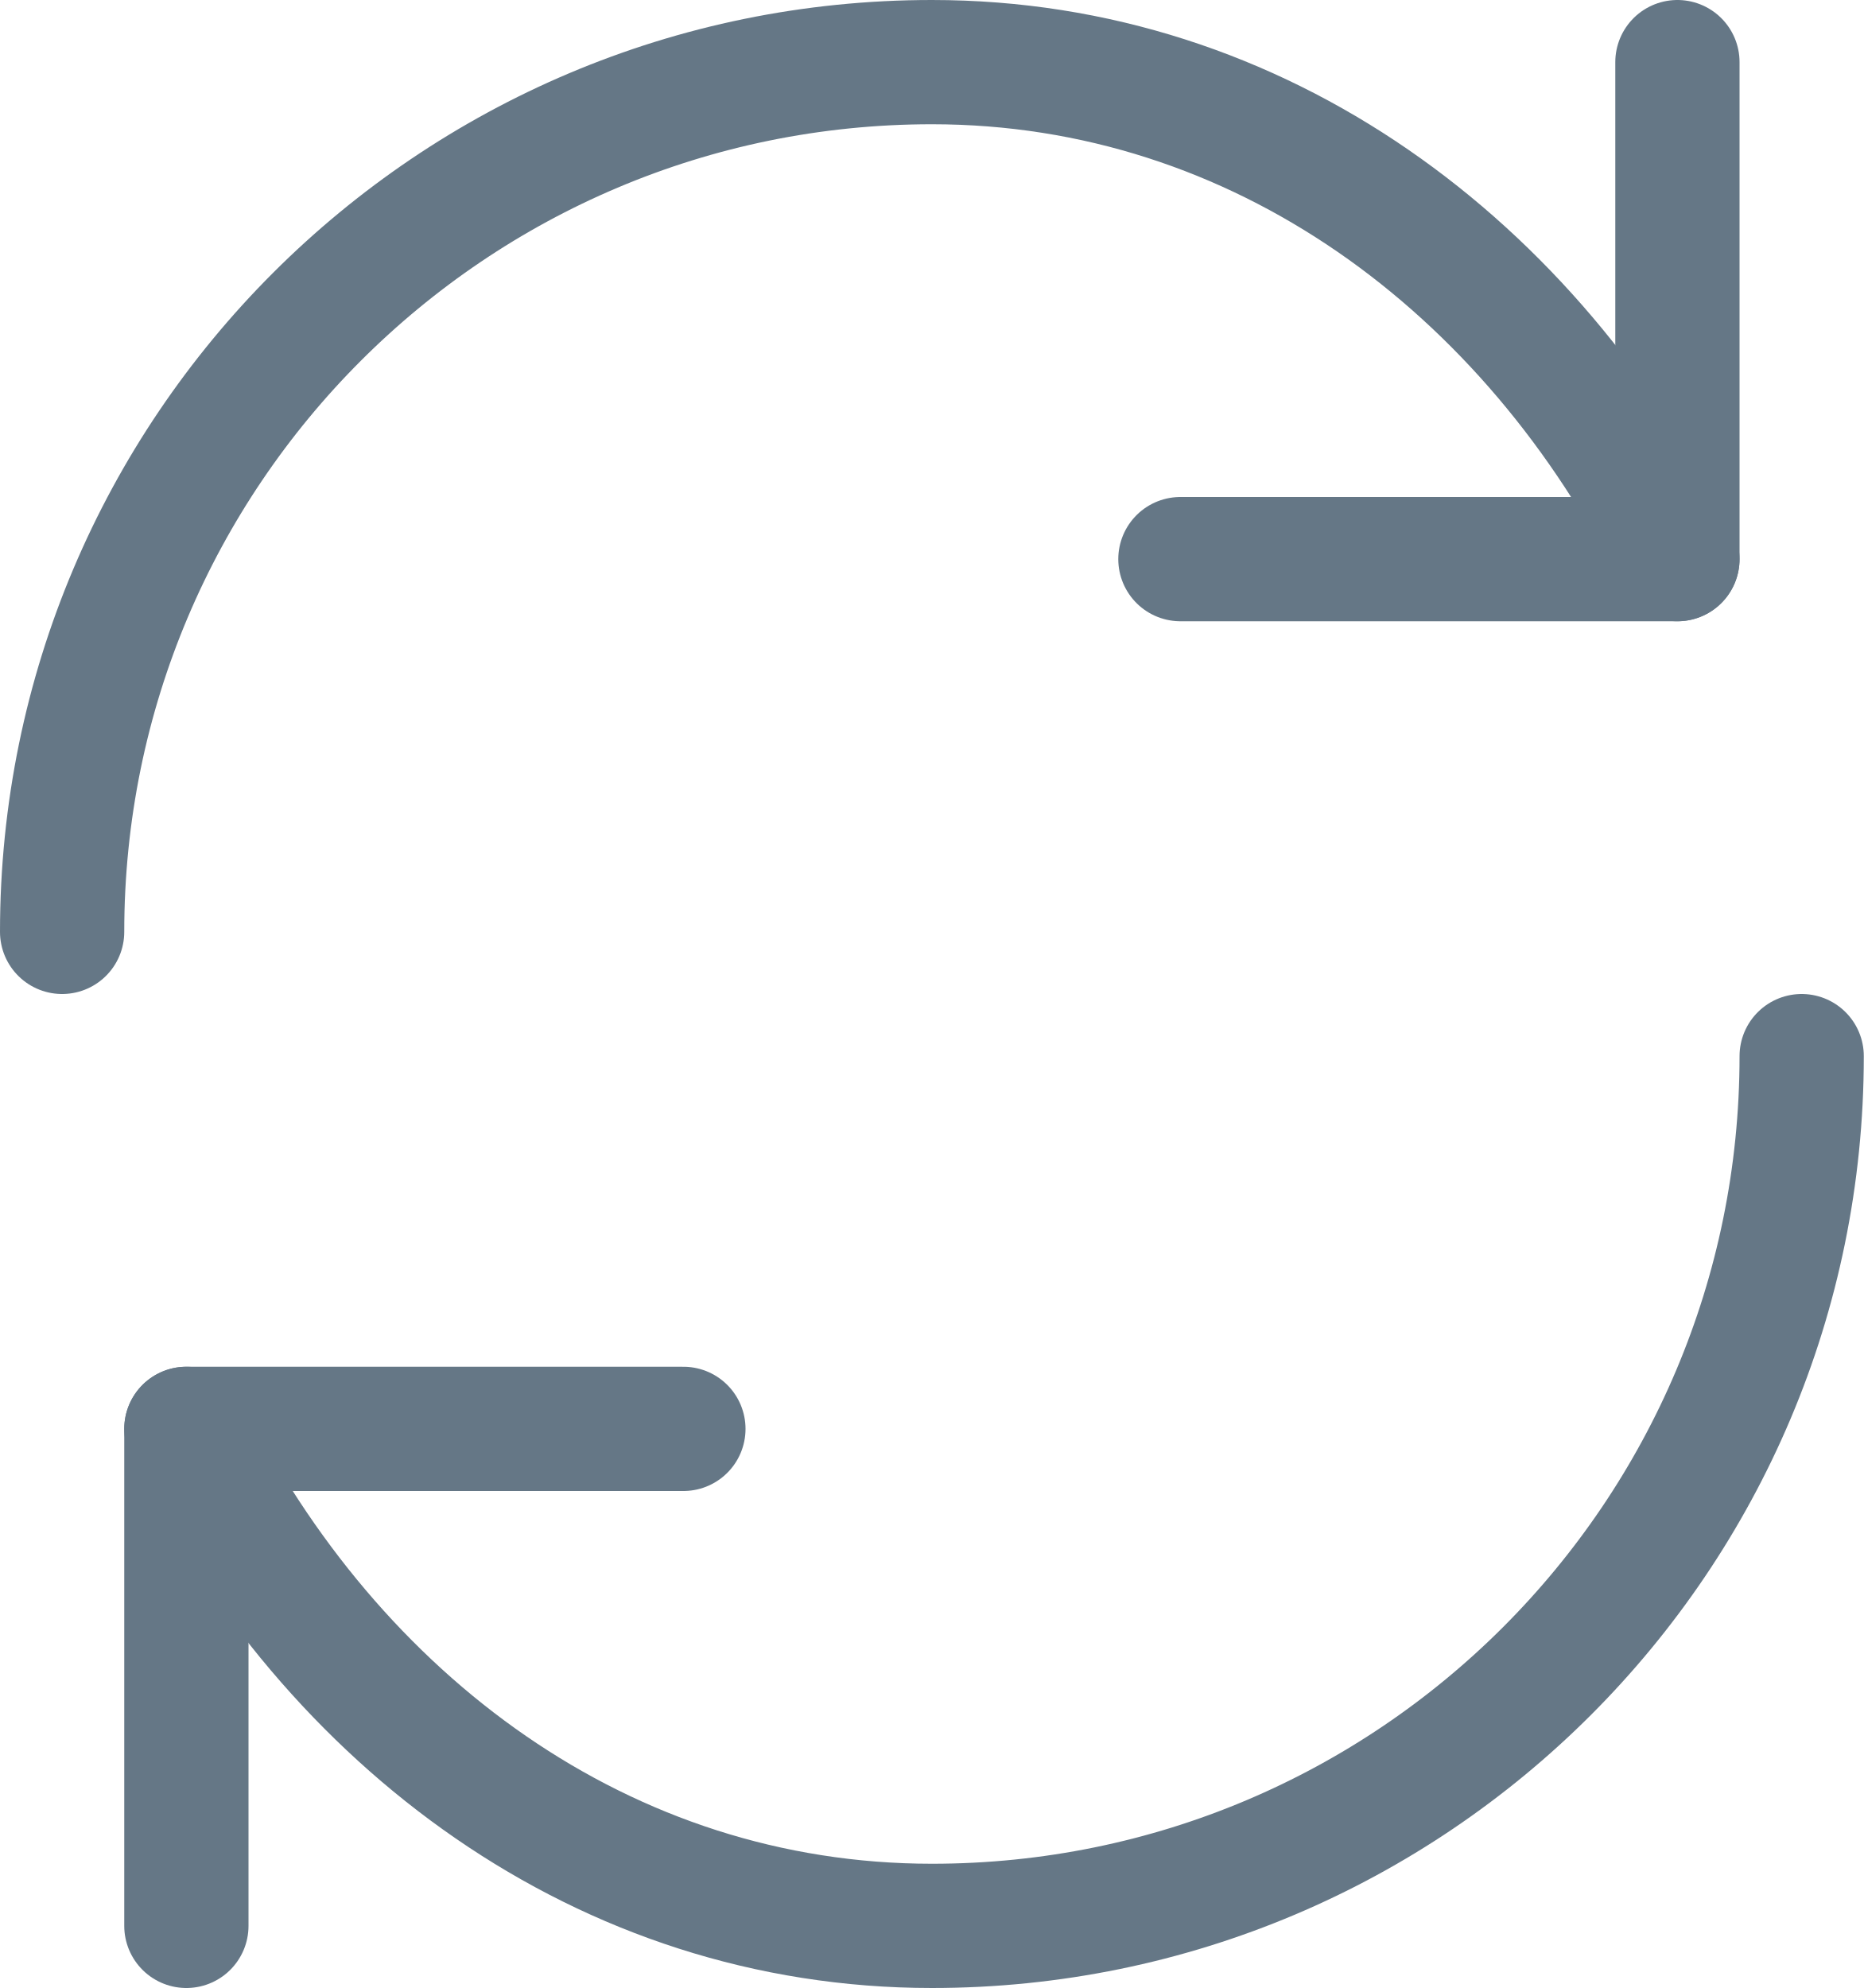
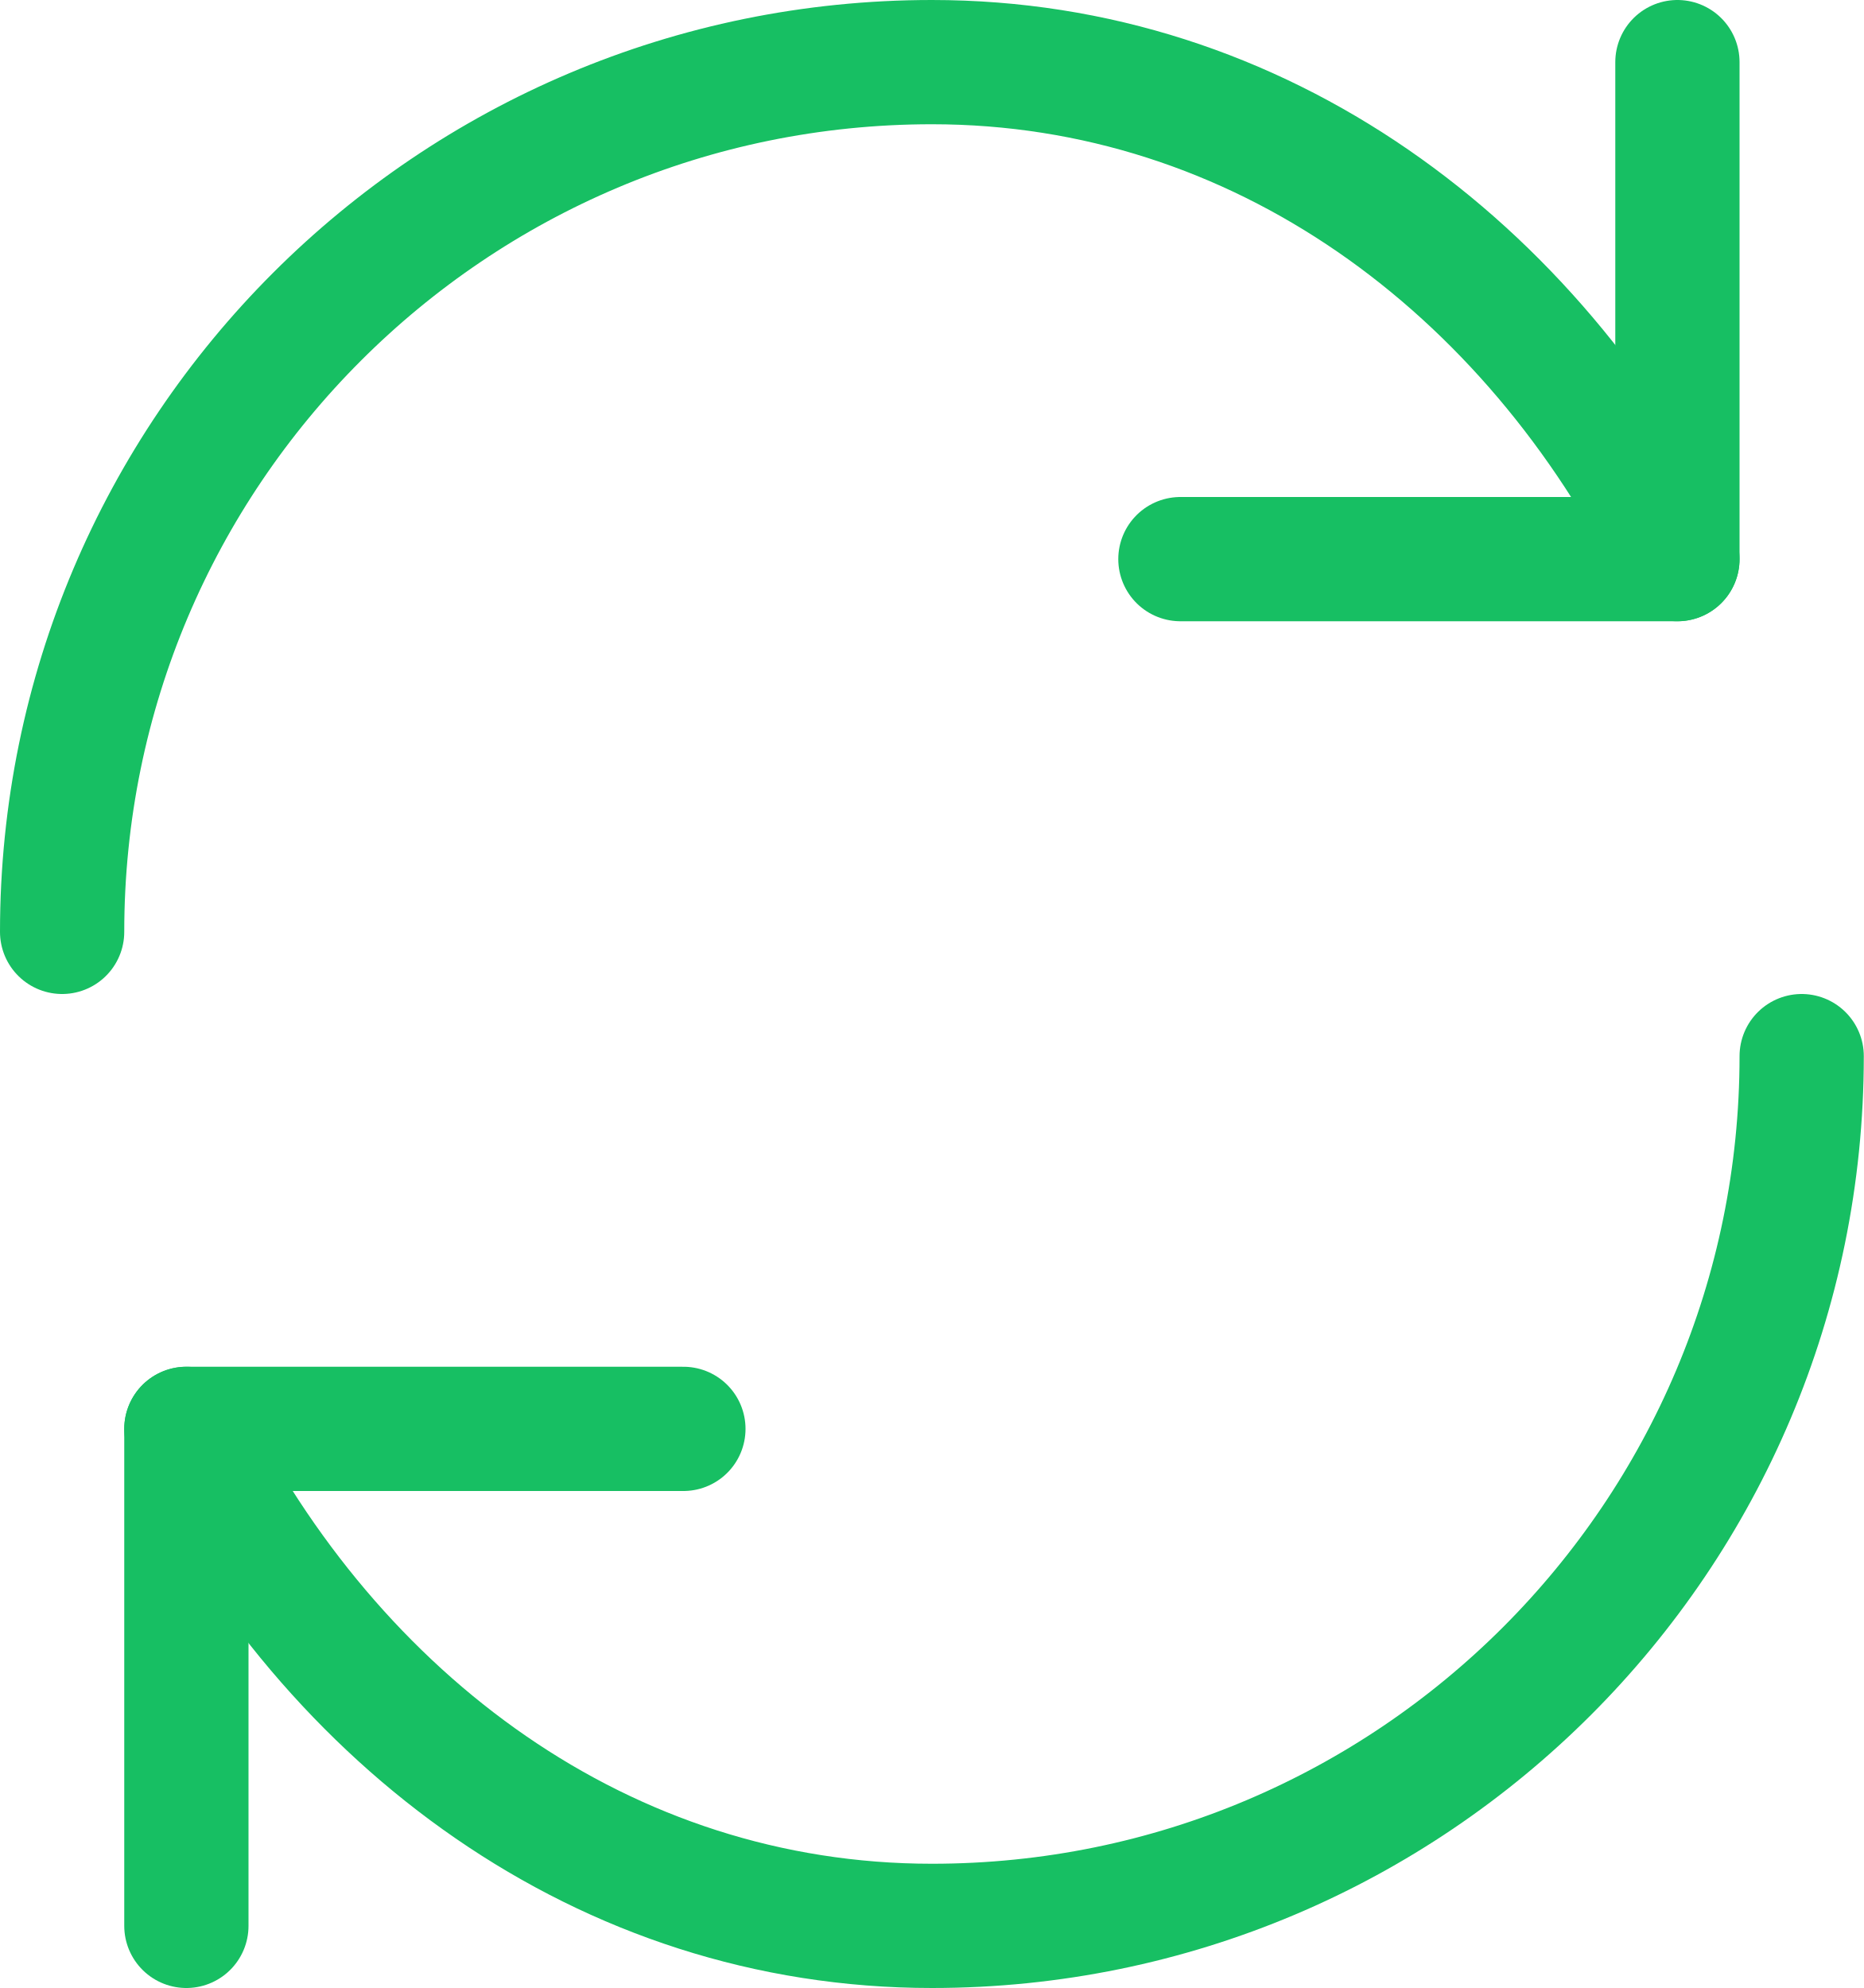
<svg xmlns="http://www.w3.org/2000/svg" width="15px" height="16px" viewBox="0 0 15 16" version="1.1">
  <defs />
  <g id="Symbols" stroke="none" stroke-width="1" fill="none" fill-rule="evenodd" stroke-linecap="round" stroke-linejoin="round">
-     <g id="twitter/retweet" transform="translate(-150, -95)" stroke="#657786">
+     <g id="twitter/retweet" transform="translate(-150, -95)" stroke="#17bf63">
      <g id="Tweet">
        <g id="Content" transform="translate(68, 20)">
          <g id="Info-tweet" transform="translate(2, 75)">
            <g id="refresh-69" transform="translate(80, 0)">
              <path d="M0.5,7.5 C0.5,3.634 3.634,0.5 7.5,0.5 C10.136,0.5 12.328,2.141 13.5,4.5" id="Shape" />
              <polyline id="Shape" points="13.5 0.5 13.5 4.5 9.5 4.5" />
              <path d="M14.5,8.5 C14.5,12.366 11.366,15.5 7.5,15.5 C4.864,15.5 2.672,13.859 1.5,11.5" id="Shape" />
              <polyline id="Shape" points="1.5 15.5 1.5 11.5 5.5 11.5" />
            </g>
          </g>
        </g>
      </g>
    </g>
  </g>
</svg>
